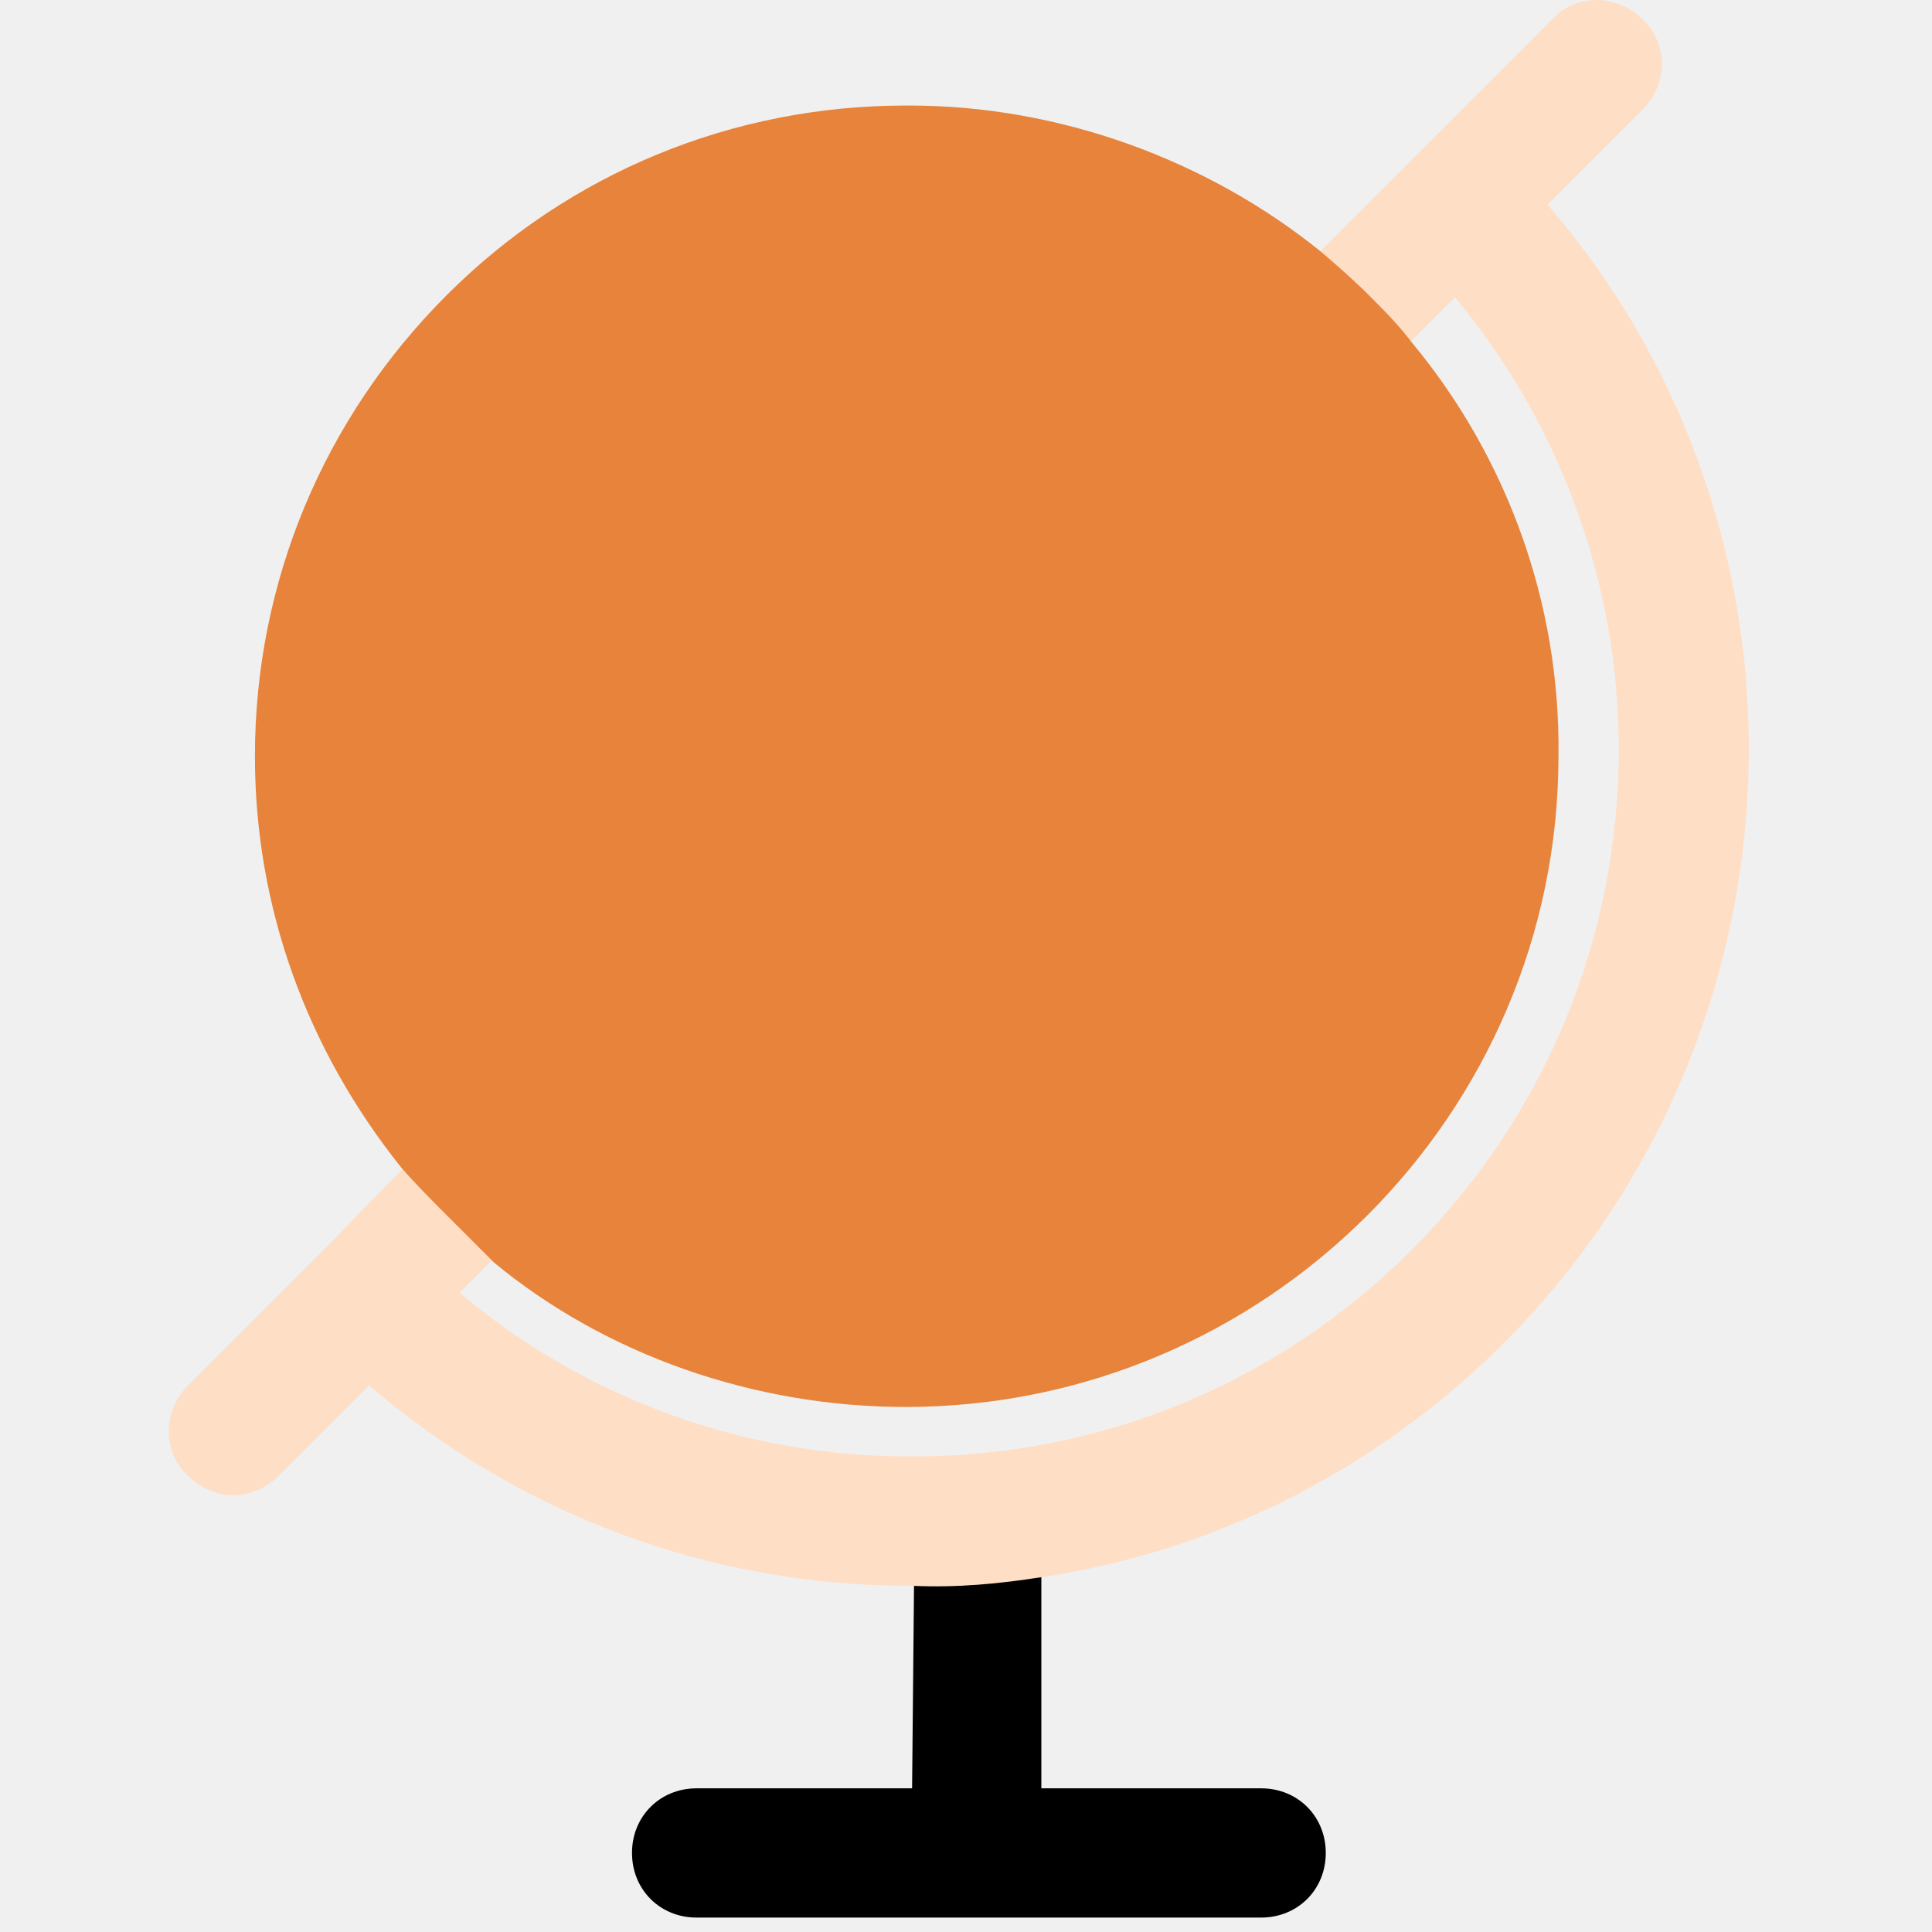
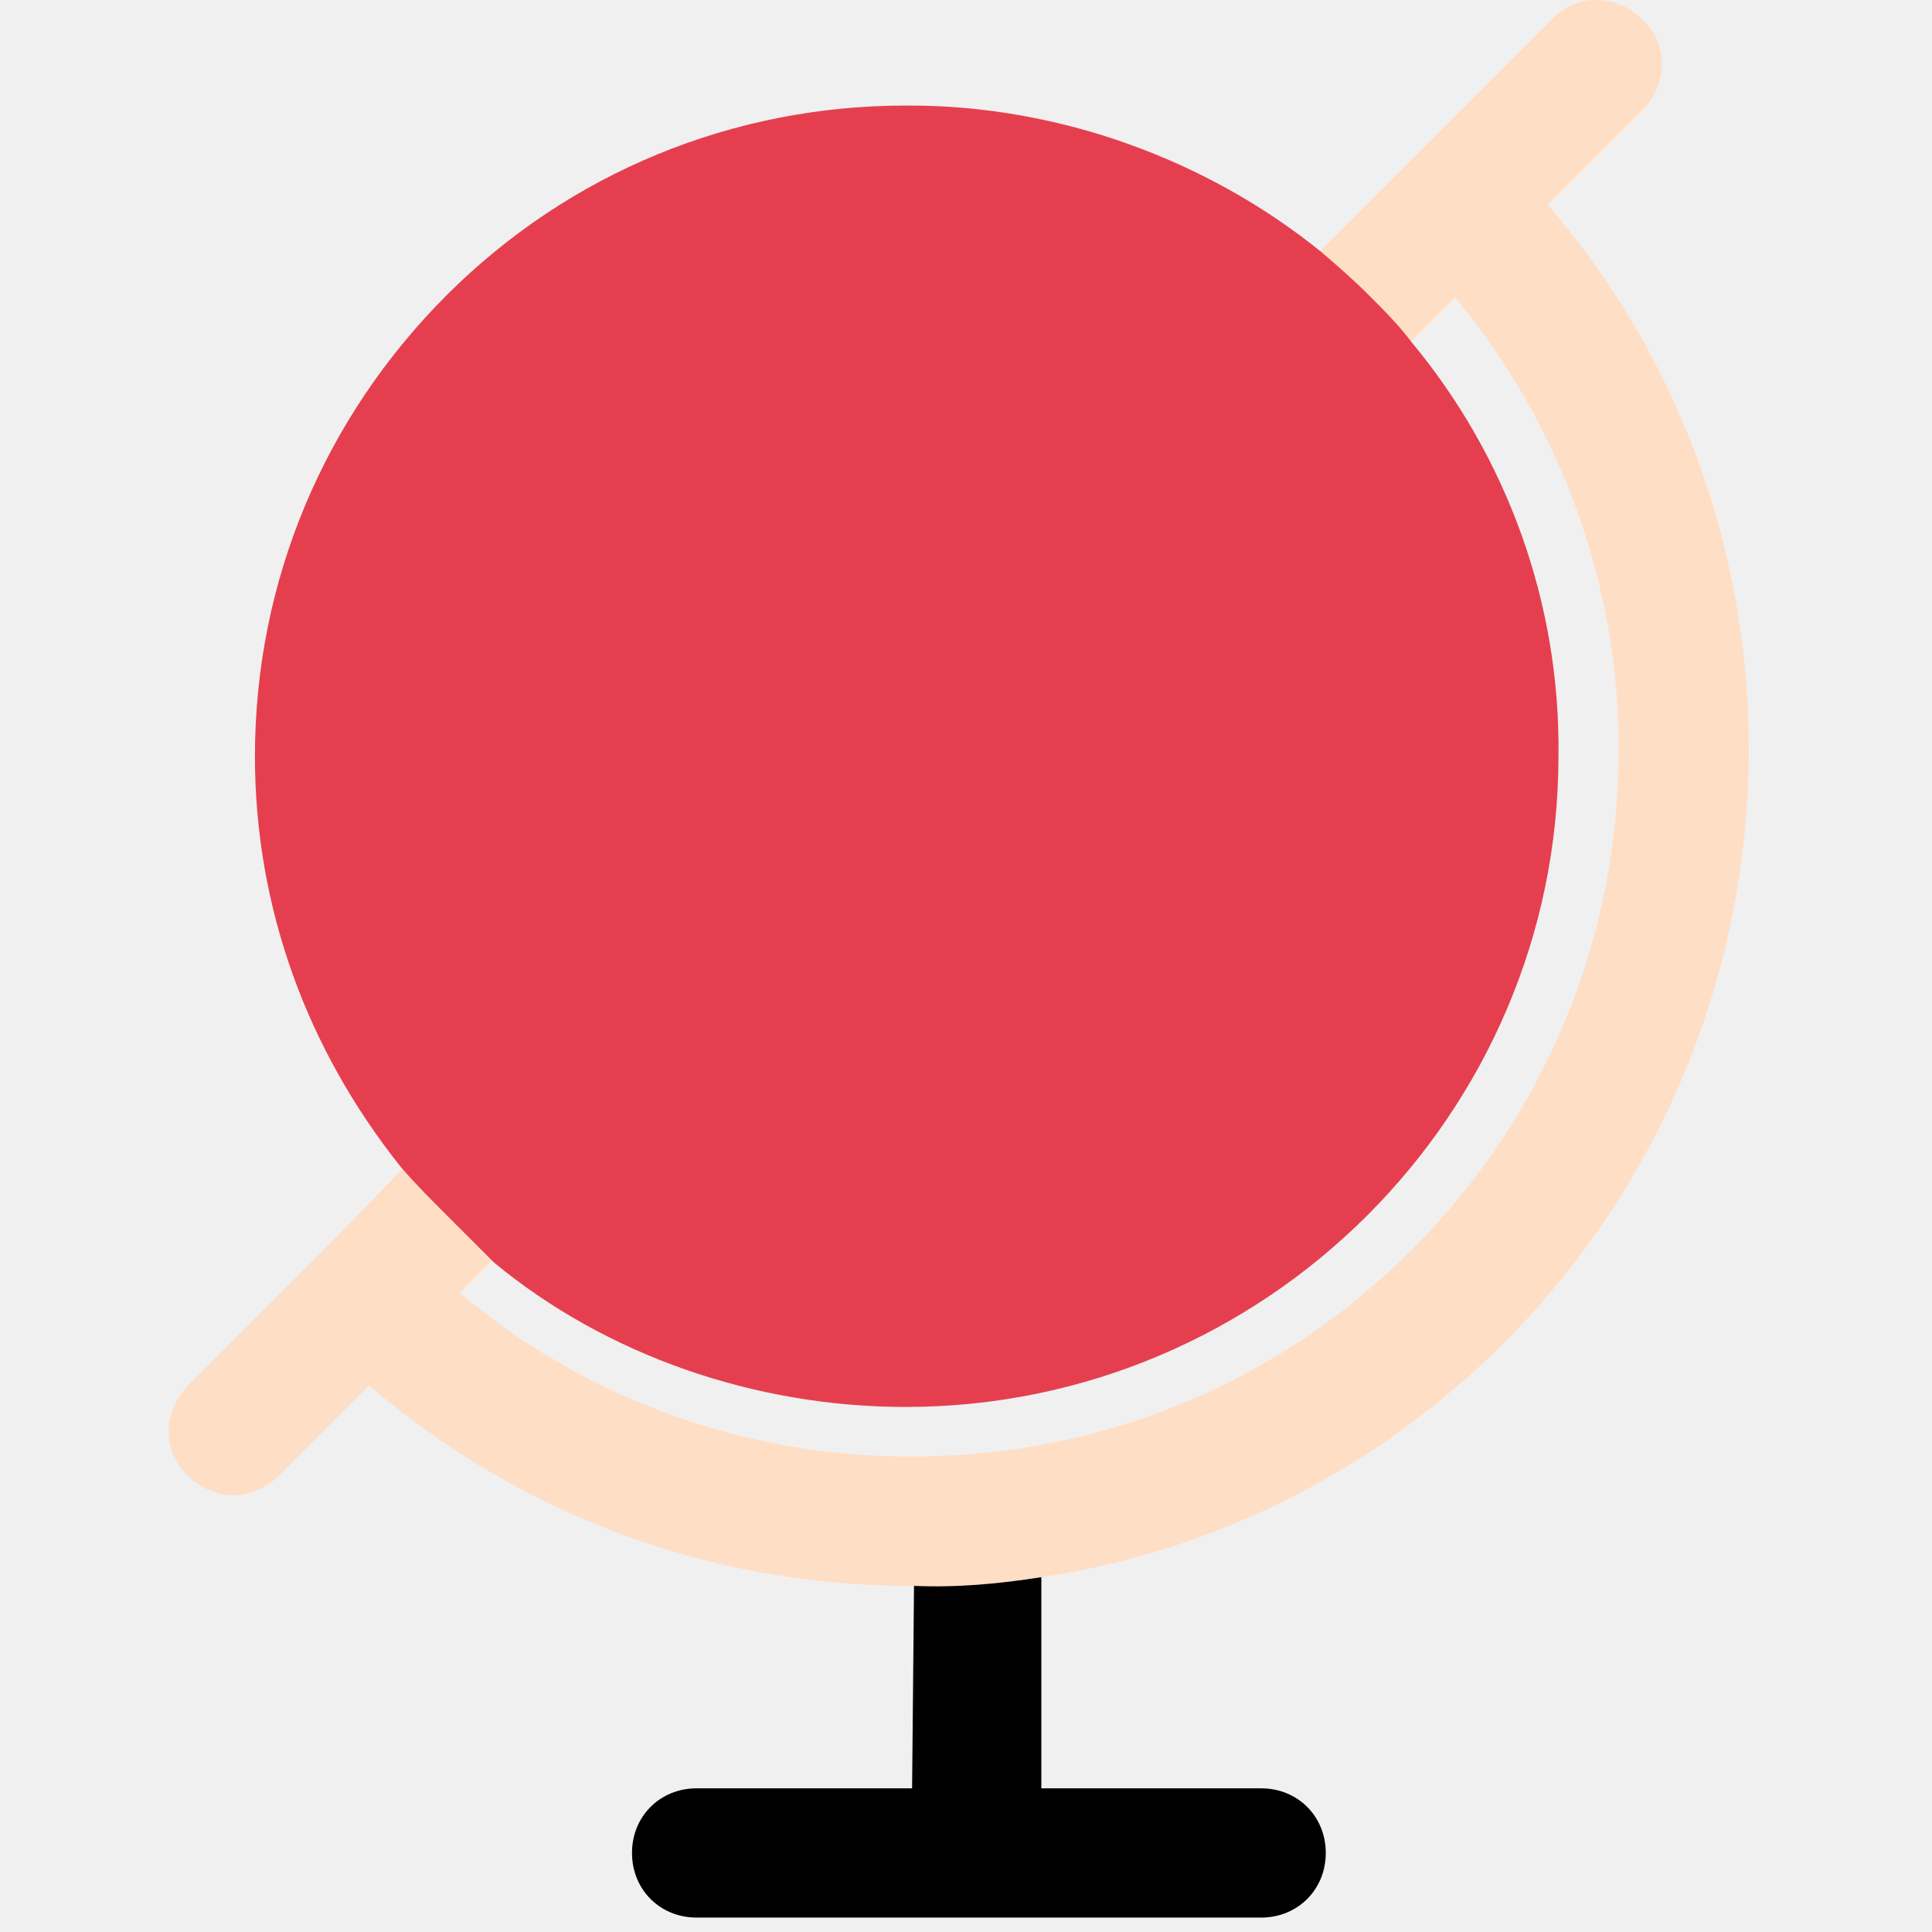
<svg xmlns="http://www.w3.org/2000/svg" width="41" height="41" viewBox="0 0 41 41" fill="none">
  <g clip-path="url(#clip0)">
    <path d="M19.401 33.195L19.356 37.951H14.783C14.006 37.951 13.412 38.545 13.412 39.322C13.412 40.1 14.006 40.694 14.783 40.694H26.763C27.54 40.694 28.135 40.1 28.135 39.322C28.135 38.545 27.54 37.951 26.763 37.951H22.099V32.967C21.23 33.104 20.316 33.195 19.401 33.195Z" fill="black" />
    <path d="M32.844 4.344L34.856 2.332C35.404 1.783 35.404 0.914 34.856 0.412C34.307 -0.137 33.438 -0.137 32.935 0.412L27.997 5.35C28.363 5.624 28.683 5.944 29.003 6.264C29.323 6.584 29.643 6.904 29.918 7.27L30.878 6.31C33.118 9.008 34.353 12.391 34.353 15.912C34.353 19.89 32.798 23.685 29.963 26.52C27.128 29.355 23.379 30.909 19.355 30.909C19.355 30.909 19.355 30.909 19.31 30.909C15.789 30.909 12.405 29.675 9.754 27.434L10.531 26.657C10.165 26.337 9.845 26.017 9.571 25.697C9.251 25.377 8.931 25.056 8.656 24.691L6.827 26.565L3.992 29.4C3.444 29.949 3.444 30.818 3.992 31.321C4.267 31.595 4.633 31.732 4.953 31.732C5.273 31.732 5.638 31.595 5.913 31.321L7.833 29.4C11.034 32.144 15.057 33.653 19.31 33.653C19.31 33.653 19.31 33.653 19.355 33.653C20.316 33.698 21.23 33.607 22.099 33.47C25.802 32.921 29.232 31.183 31.93 28.486C38.514 21.856 38.834 11.294 32.844 4.344Z" fill="#FFDEC6" />
-     <path d="M29.963 7.27C29.689 6.904 29.369 6.584 29.049 6.264C28.729 5.944 28.363 5.624 28.043 5.35C25.62 3.384 22.465 2.24 19.31 2.24C19.264 2.24 19.264 2.24 19.218 2.24C15.56 2.24 12.085 3.658 9.479 6.264C6.873 8.87 5.41 12.345 5.41 16.049C5.41 19.25 6.507 22.267 8.519 24.782C8.839 25.148 9.159 25.468 9.479 25.788L9.525 25.742L9.479 25.788L10.485 26.794C12.863 28.76 16.018 29.858 19.218 29.858C26.854 29.858 33.073 23.639 33.073 16.049C33.118 12.803 31.975 9.693 29.963 7.27Z" fill="#E7833B" />
+     <path d="M29.963 7.27C29.689 6.904 29.369 6.584 29.049 6.264C28.729 5.944 28.363 5.624 28.043 5.35C25.62 3.384 22.465 2.24 19.31 2.24C19.264 2.24 19.264 2.24 19.218 2.24C15.56 2.24 12.085 3.658 9.479 6.264C6.873 8.87 5.41 12.345 5.41 16.049C5.41 19.25 6.507 22.267 8.519 24.782C8.839 25.148 9.159 25.468 9.479 25.788L9.525 25.742L9.479 25.788L10.485 26.794C12.863 28.76 16.018 29.858 19.218 29.858C26.854 29.858 33.073 23.639 33.073 16.049C33.118 12.803 31.975 9.693 29.963 7.27Z" fill="#e53f4f" />
  </g>
  <defs>
    <clipPath id="clip0">
      <rect width="40.694" height="40.694" fill="white" />
    </clipPath>
  </defs>
</svg>
